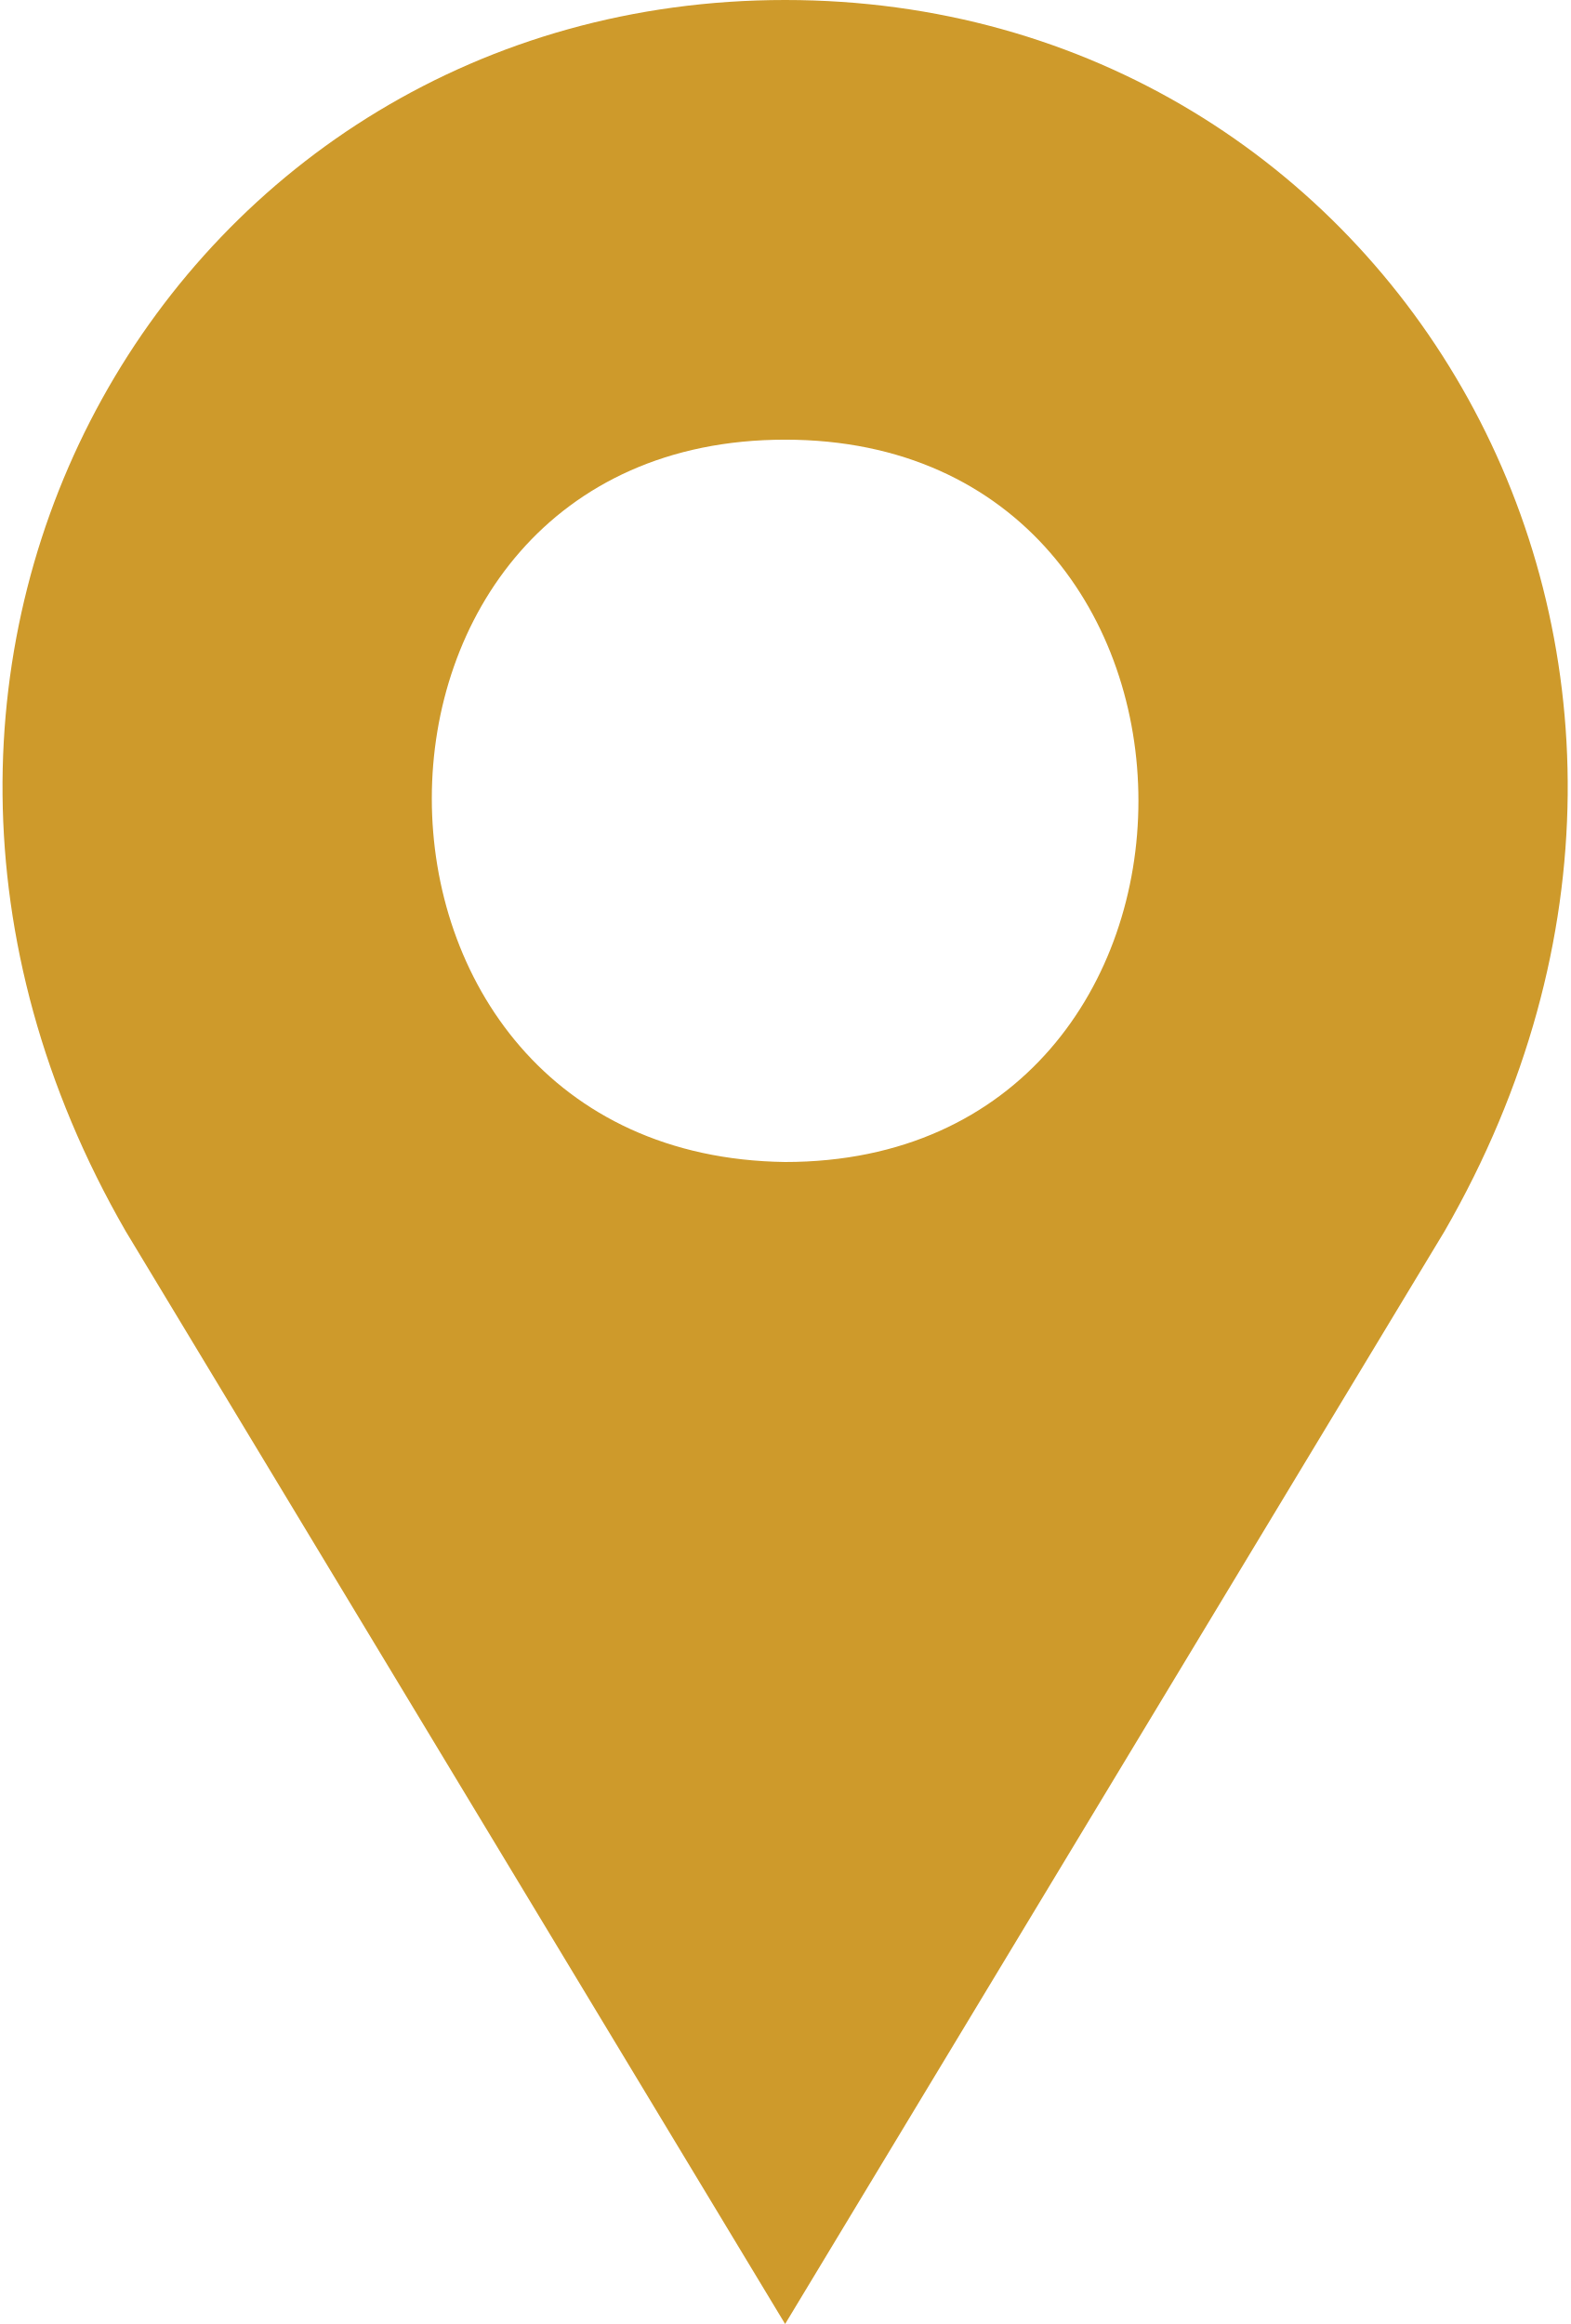
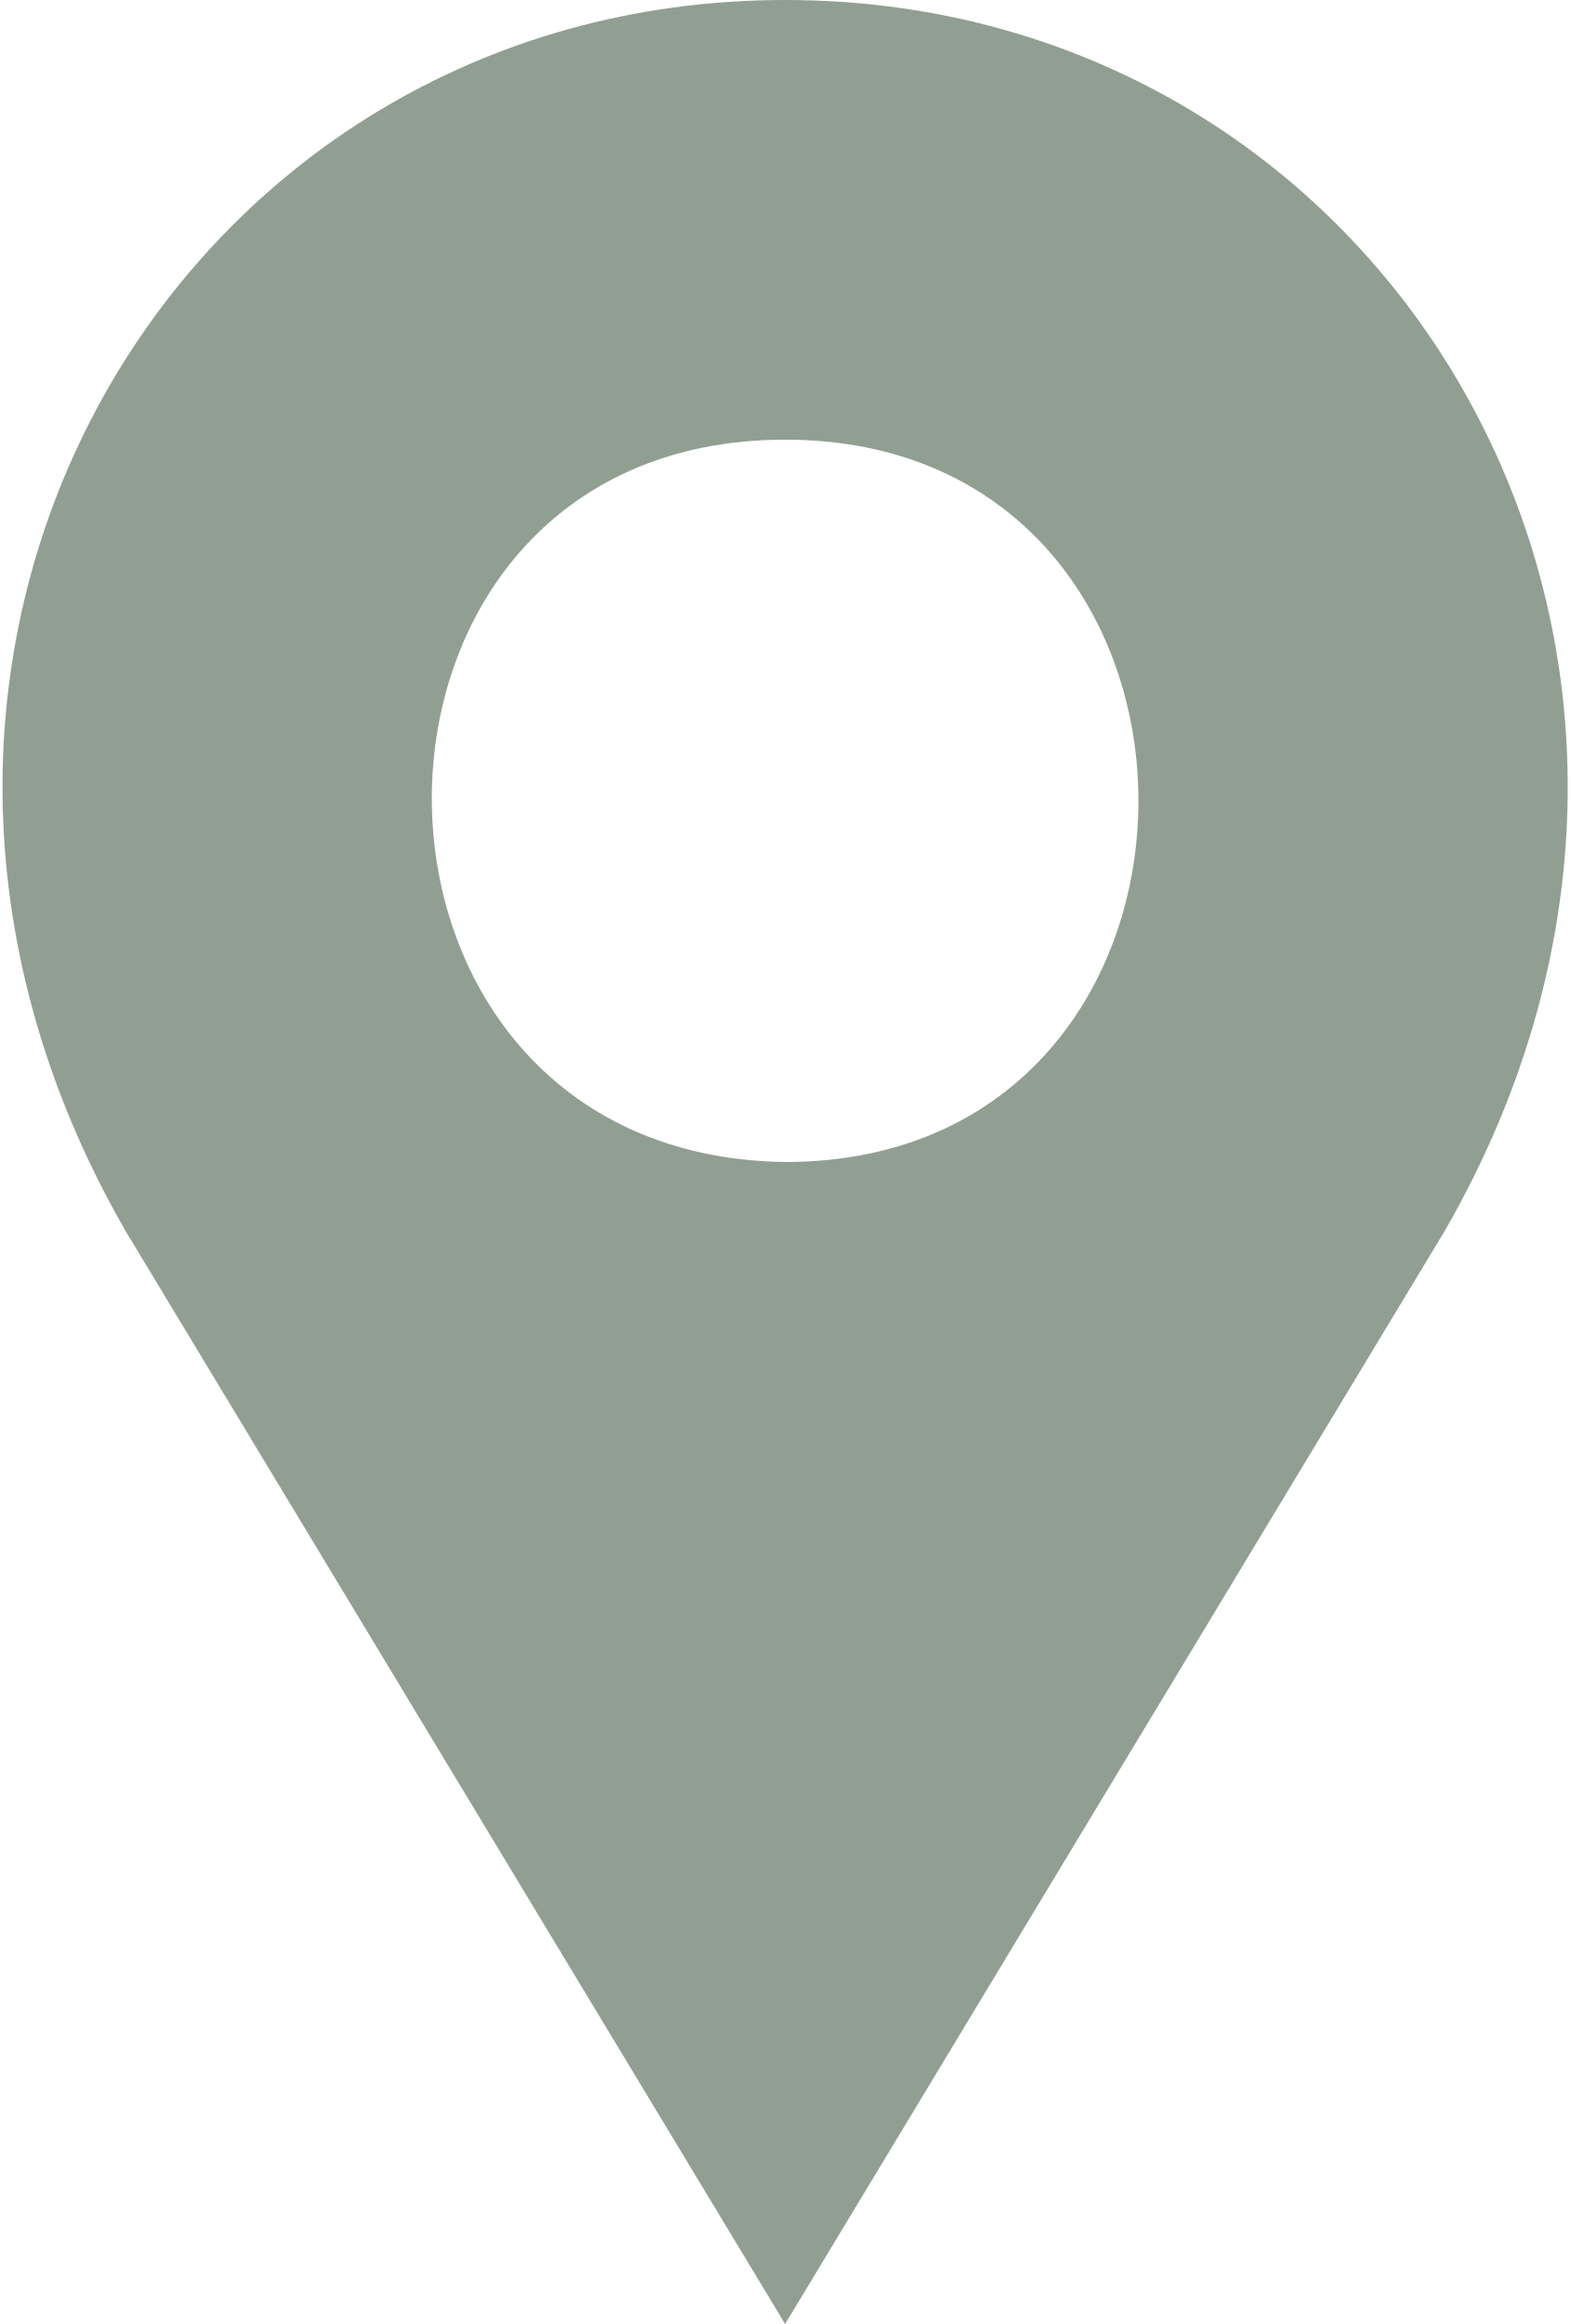
- <svg xmlns="http://www.w3.org/2000/svg" width="25" height="37" viewBox="0 0 25 37" fill="#ce9a2b">
+ <svg xmlns="http://www.w3.org/2000/svg" width="25" height="37" viewBox="0 0 25 37" fill="#919F92">
  <path d="M12.5,0C2.8,0-3.3,10.4,2,19.6L12.5,37L23,19.6C28.3,10.4,22.2,0,12.5,0z M12.5,18.5C5,18.4,5,7,12.5,7 S20,18.5,12.5,18.5z" />
</svg>
